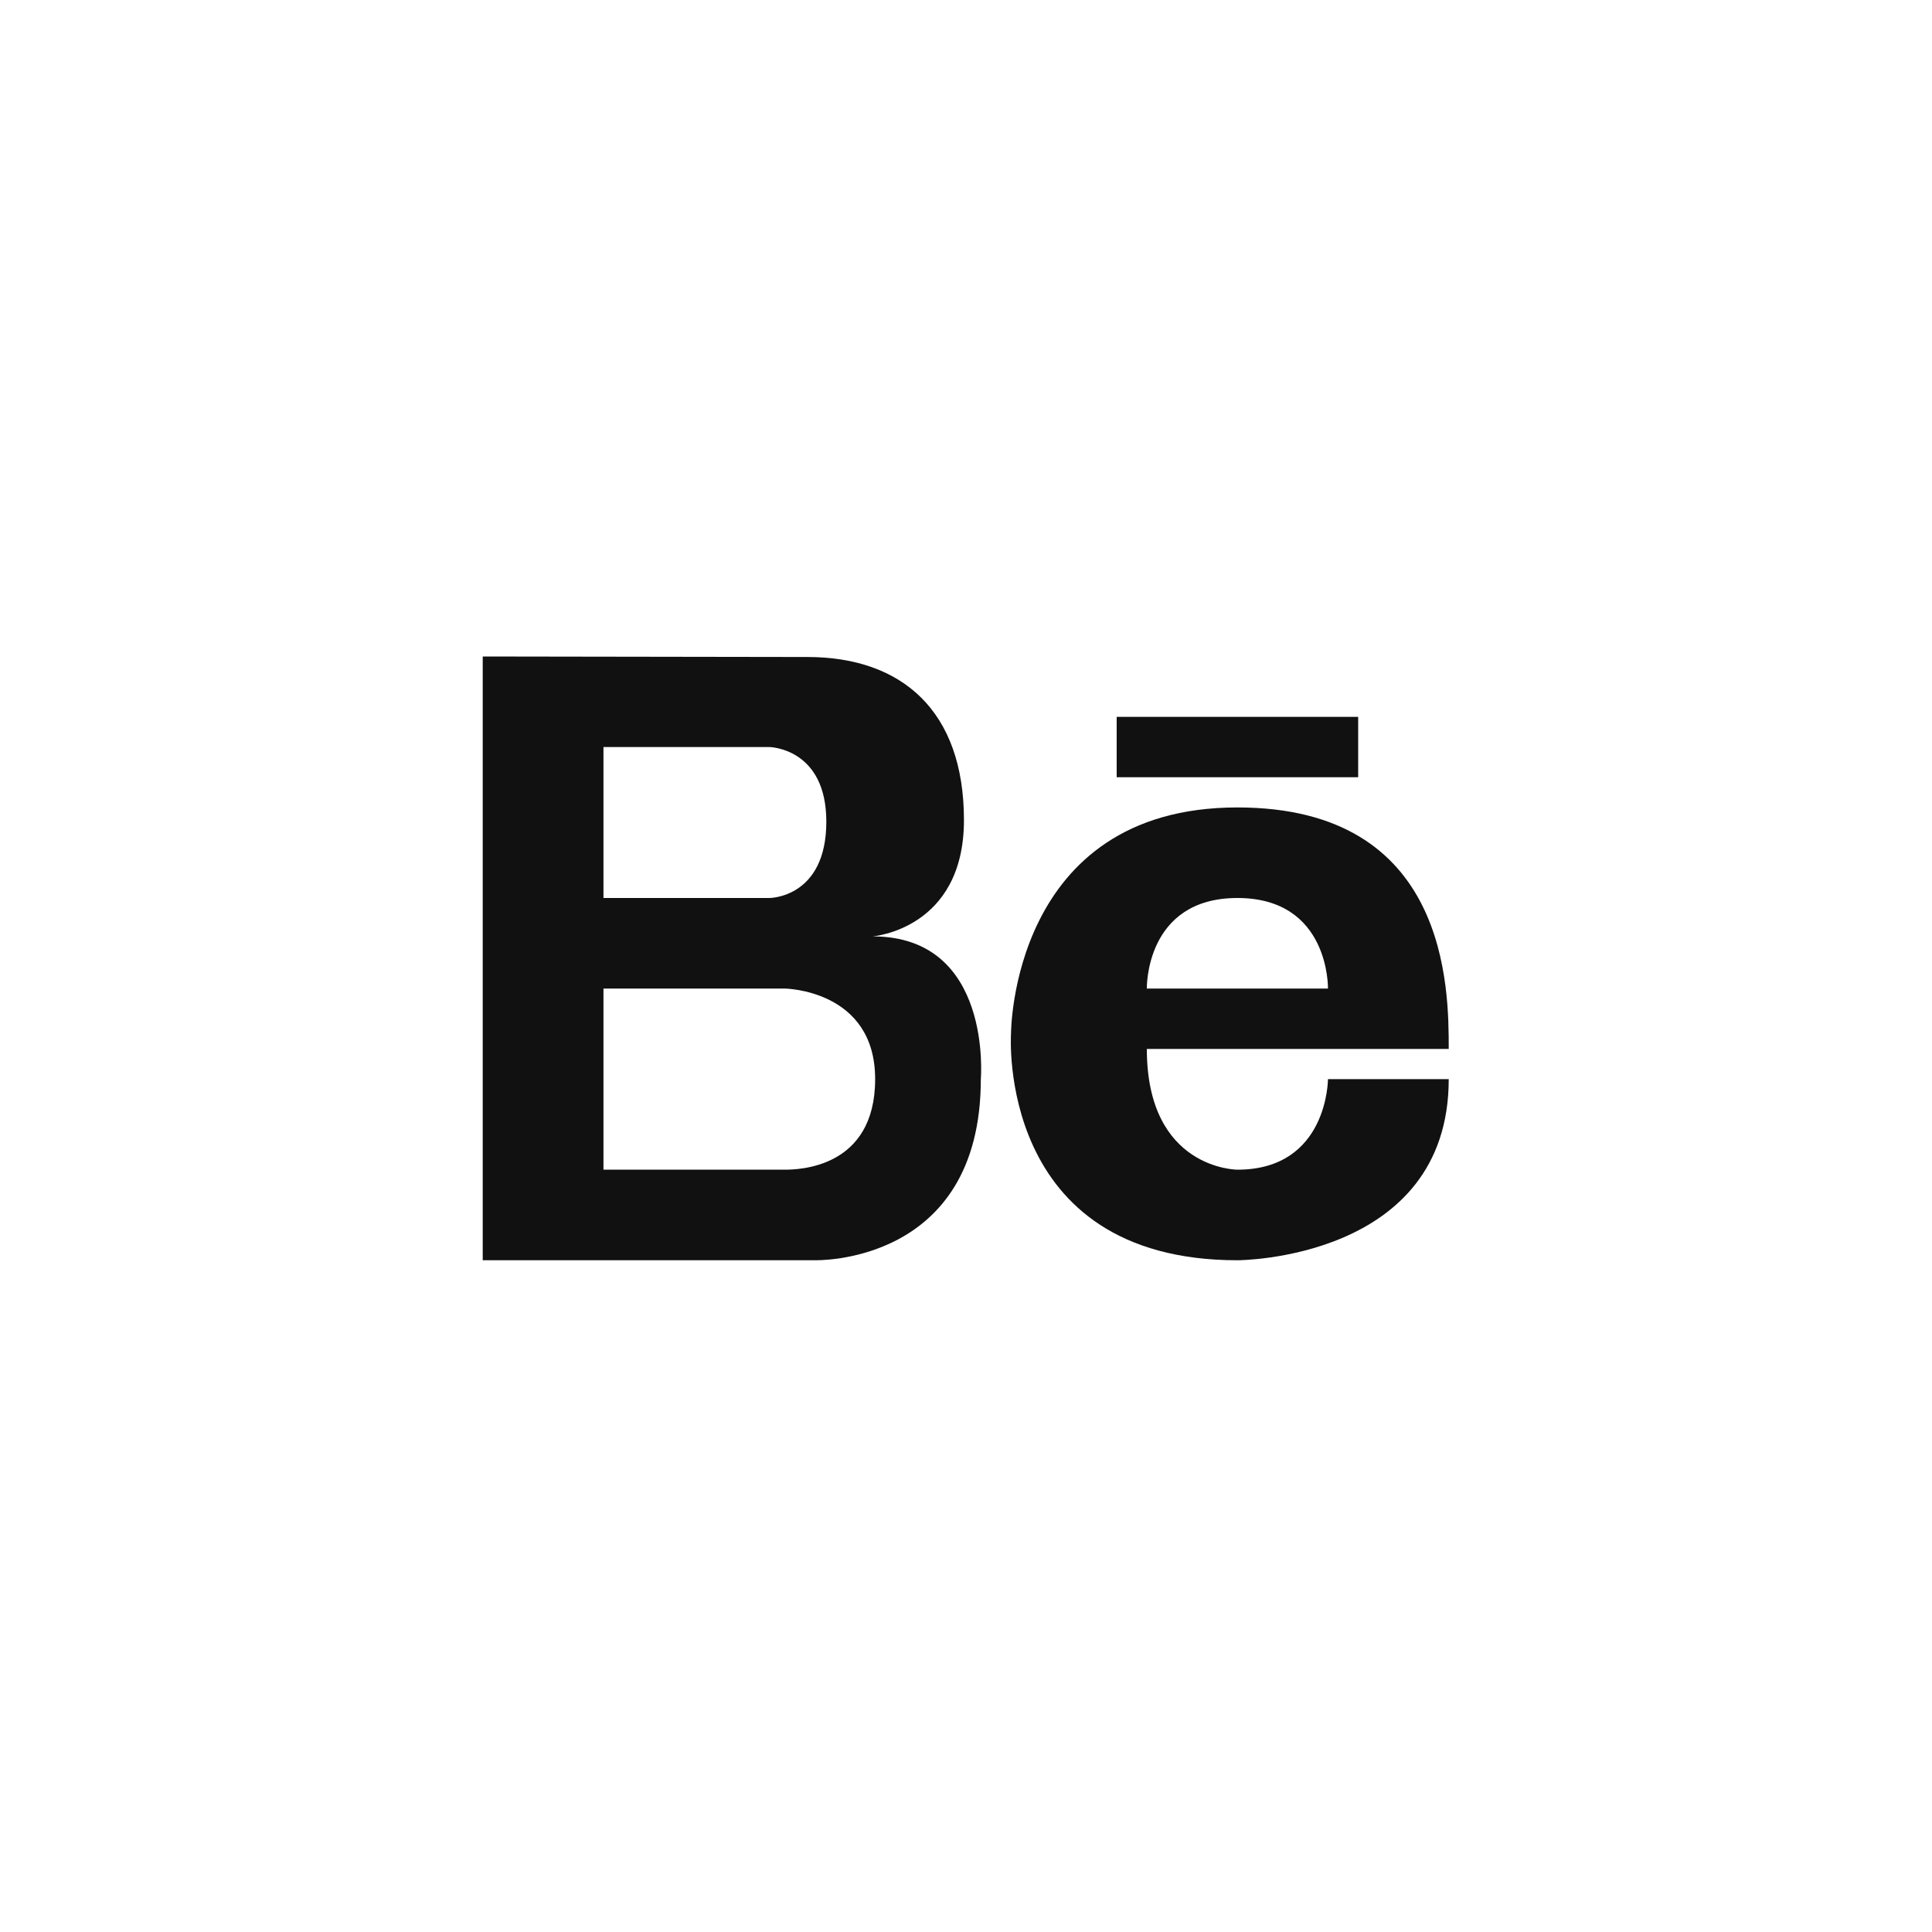
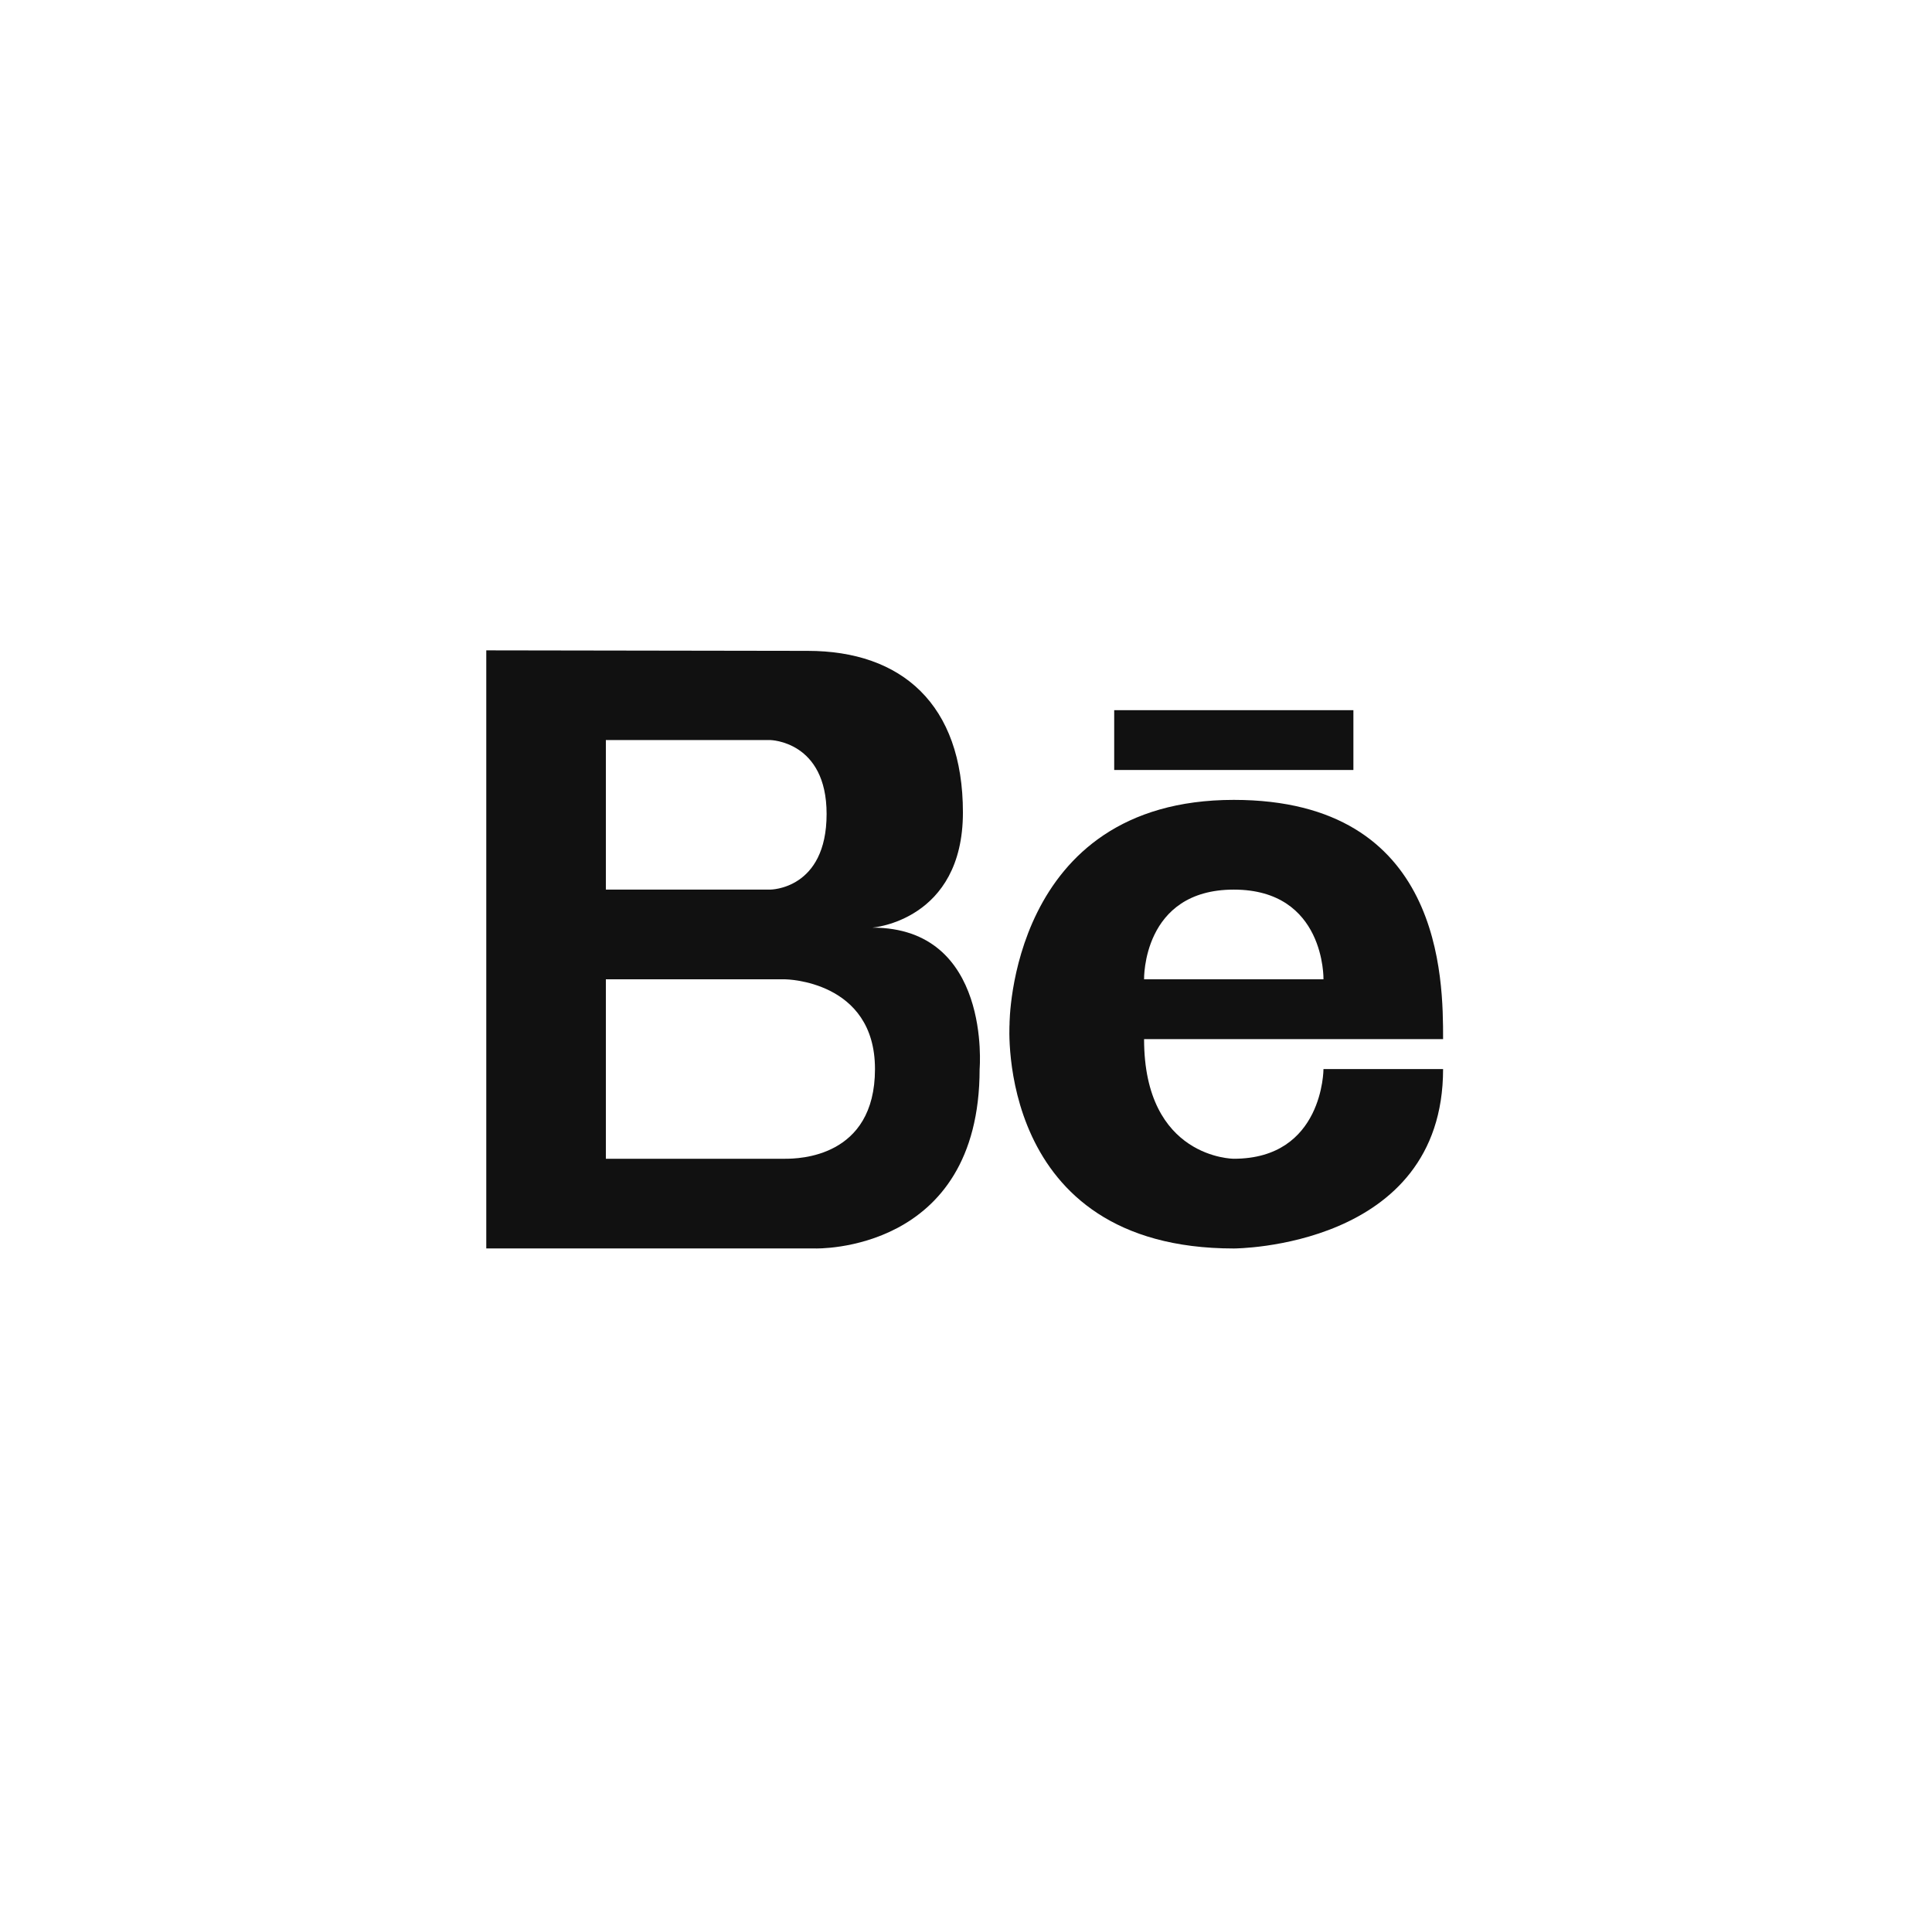
- <svg xmlns="http://www.w3.org/2000/svg" width="85" height="85" viewBox="0 0 85 85" fill="none">
-   <path d="M38.389 41.197C38.389 41.197 42.41 40.892 42.41 36.081C42.41 31.275 39.683 28.905 35.515 28.905L21.238 28.883V55.445H35.847C35.847 55.445 43.152 55.676 43.152 47.476C43.152 47.476 43.688 41.197 38.389 41.197ZM26.55 32.867H33.855C33.855 32.867 36.355 32.908 36.355 36.149C36.355 39.508 33.855 39.508 33.855 39.508H26.55V32.867ZM34.519 51.461H26.55V43.492H34.519C34.519 43.492 38.503 43.533 38.503 47.476C38.503 51.42 35.093 51.461 34.519 51.461Z" fill="#111111" />
-   <path d="M54.441 35.524C44.463 35.524 44.48 45.485 44.48 45.485C44.48 45.485 43.816 55.446 54.441 55.446C54.441 55.446 63.738 55.446 63.738 47.477H58.425C58.425 47.477 58.425 51.461 54.441 51.461C54.441 51.461 50.456 51.461 50.456 46.149C50.456 46.149 61.081 46.149 63.738 46.149C63.738 43.493 63.738 35.524 54.441 35.524ZM50.456 43.493C50.456 43.493 50.369 39.508 54.441 39.508C58.511 39.508 58.425 43.493 58.425 43.493H50.456Z" fill="#111111" />
-   <path d="M59.754 31.539H49.129V34.195H59.754V31.539Z" fill="#111111" />
+ <svg xmlns="http://www.w3.org/2000/svg" width="99" height="98" viewBox="0 0 99 98" fill="none">
+   <path d="M44.704 47.526C44.704 47.526 49.342 47.174 49.342 41.624C49.342 36.079 46.196 33.346 41.388 33.346L24.918 33.32V63.963H41.771C41.771 63.963 50.198 64.23 50.198 54.77C50.198 54.77 50.817 47.526 44.704 47.526ZM31.046 37.916H39.473C39.473 37.916 42.357 37.964 42.357 41.702C42.357 45.577 39.473 45.577 39.473 45.577H31.046V37.916ZM40.239 59.367H31.046V50.174H40.239C40.239 50.174 44.836 50.221 44.836 54.77C44.836 59.319 40.901 59.367 40.239 59.367Z" fill="#111111" />
+   <path d="M63.222 40.981C51.711 40.981 51.731 52.473 51.731 52.473C51.731 52.473 50.965 63.964 63.222 63.964C63.222 63.964 73.947 63.964 73.947 54.771H67.818C67.818 54.771 67.818 59.367 63.222 59.367C63.222 59.367 58.625 59.367 58.625 53.239C58.625 53.239 70.883 53.239 73.947 53.239C73.947 50.174 73.947 40.981 63.222 40.981ZM58.625 50.174C58.625 50.174 58.524 45.578 63.222 45.578C67.918 45.578 67.818 50.174 67.818 50.174H58.625Z" fill="#111111" />
+   <path d="M69.351 36.385H57.094V39.449H69.351V36.385Z" fill="#111111" />
</svg>
